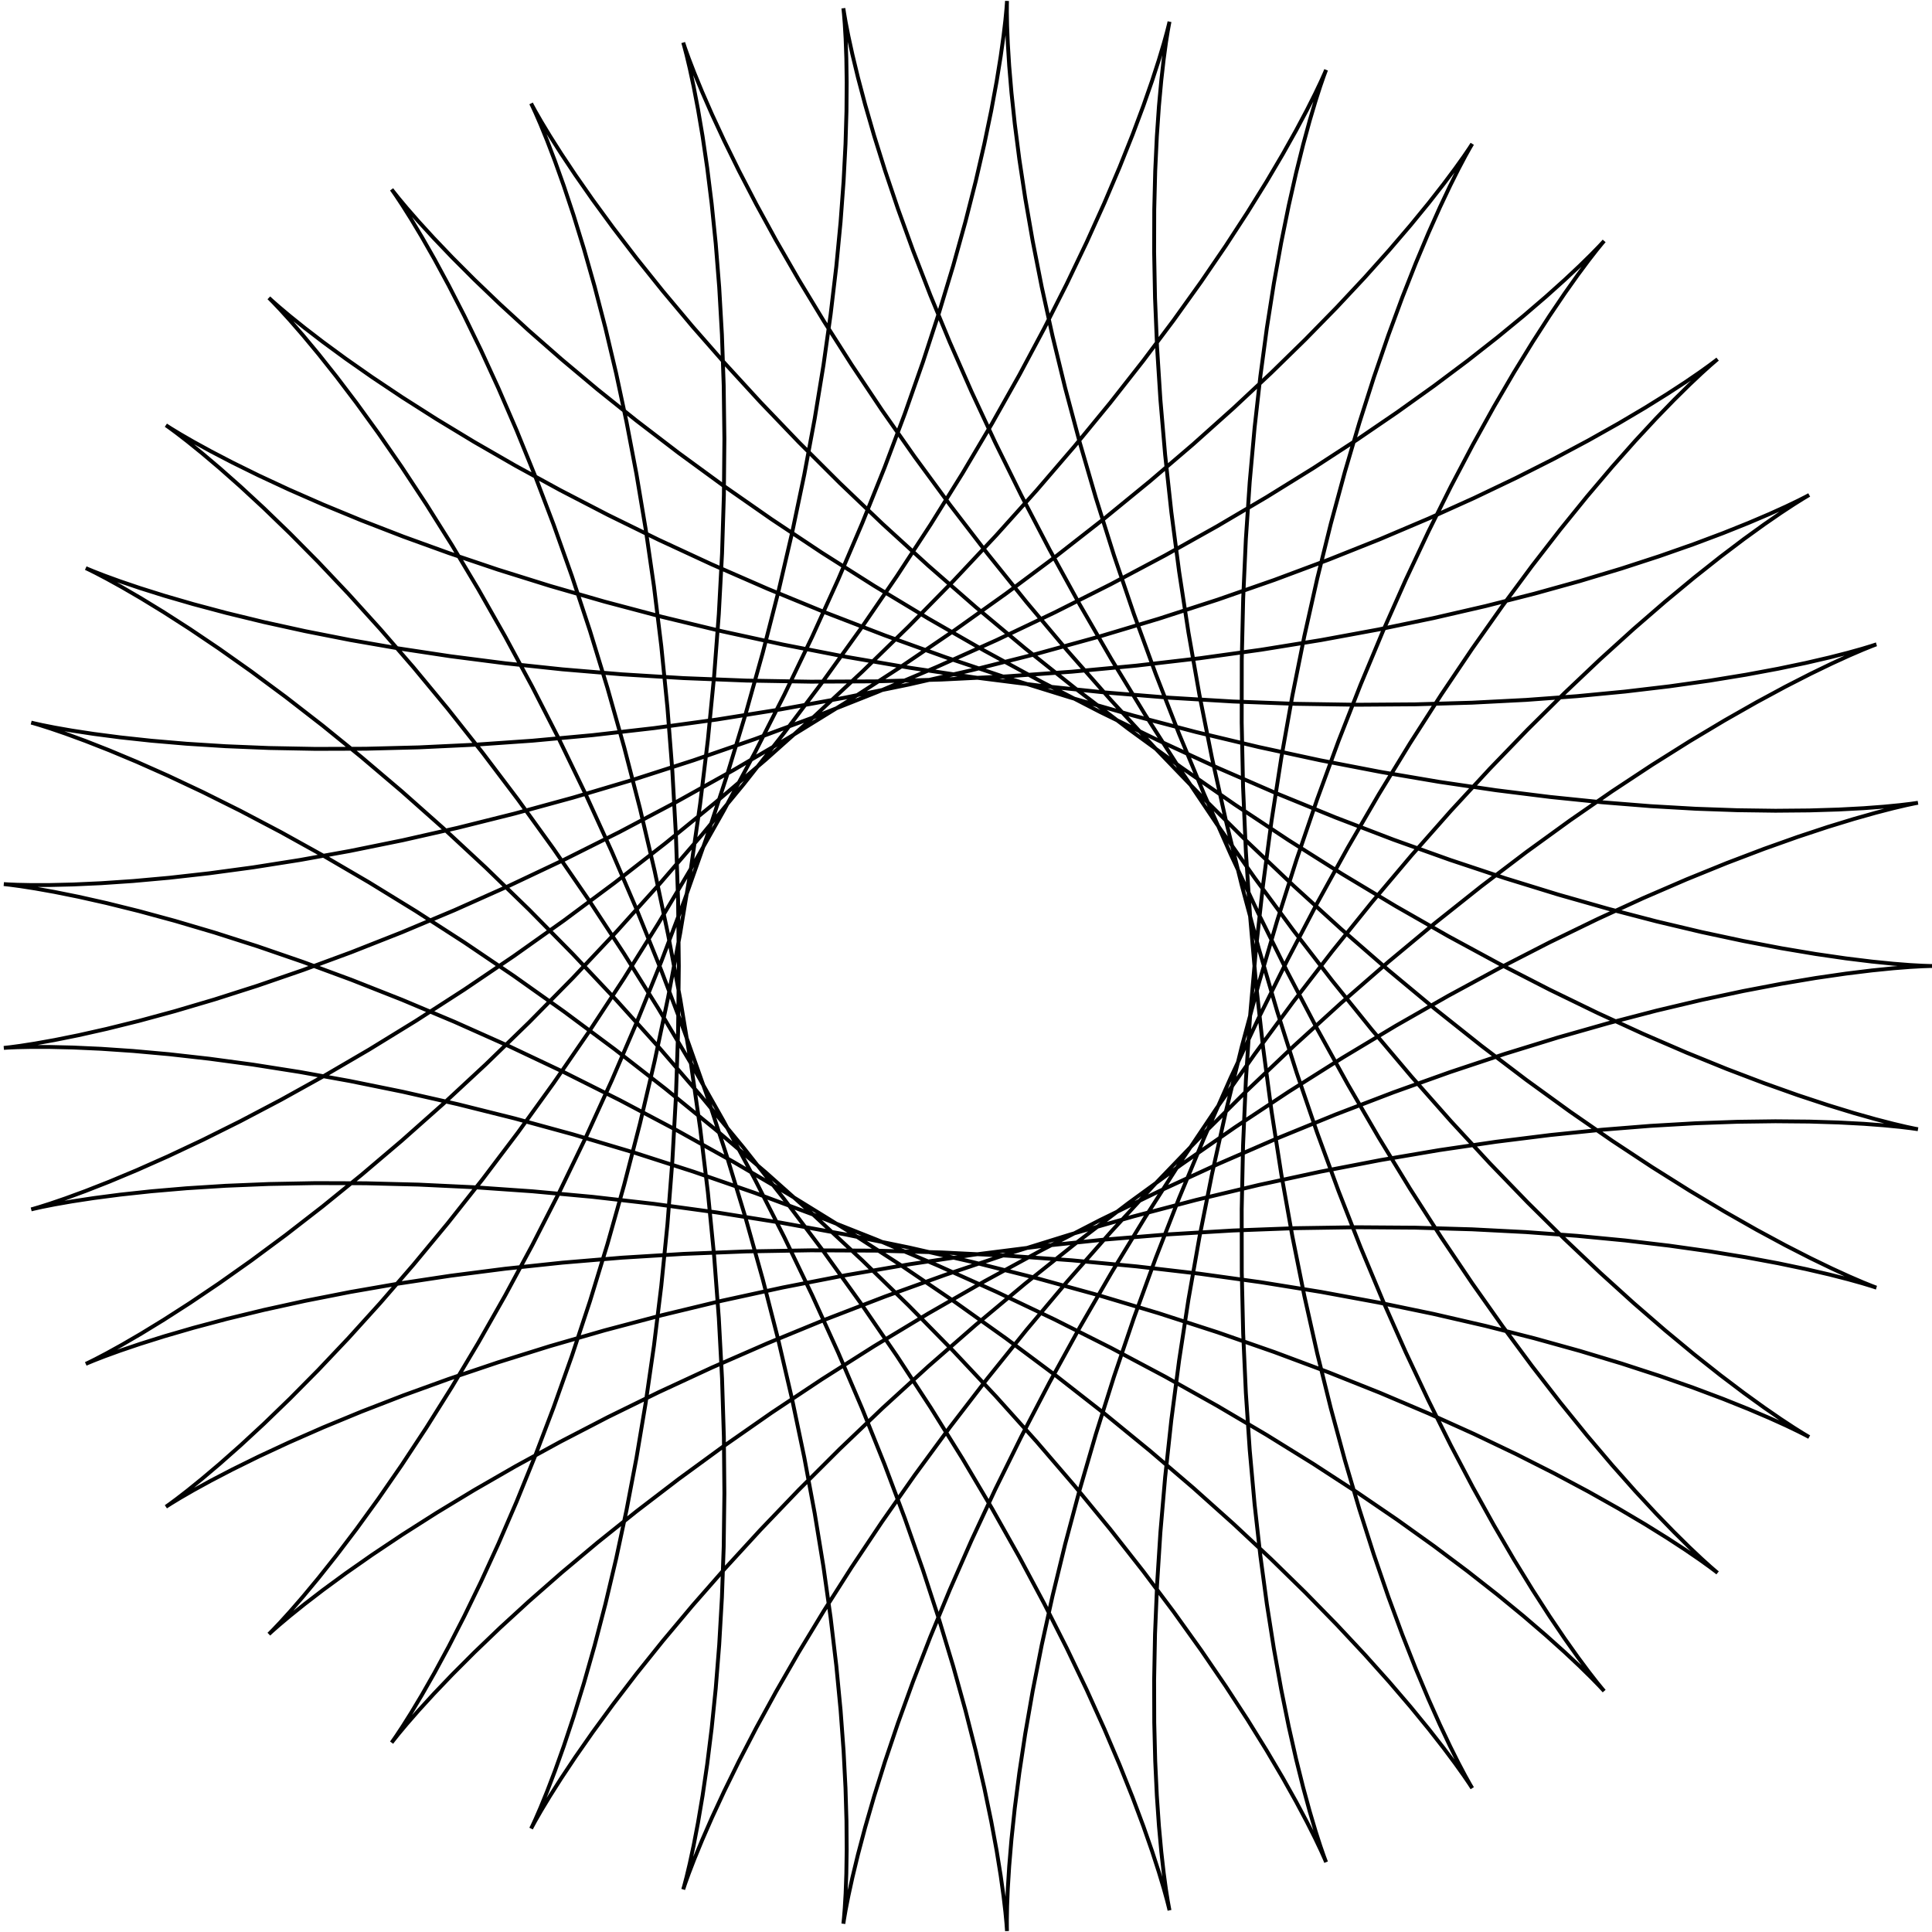
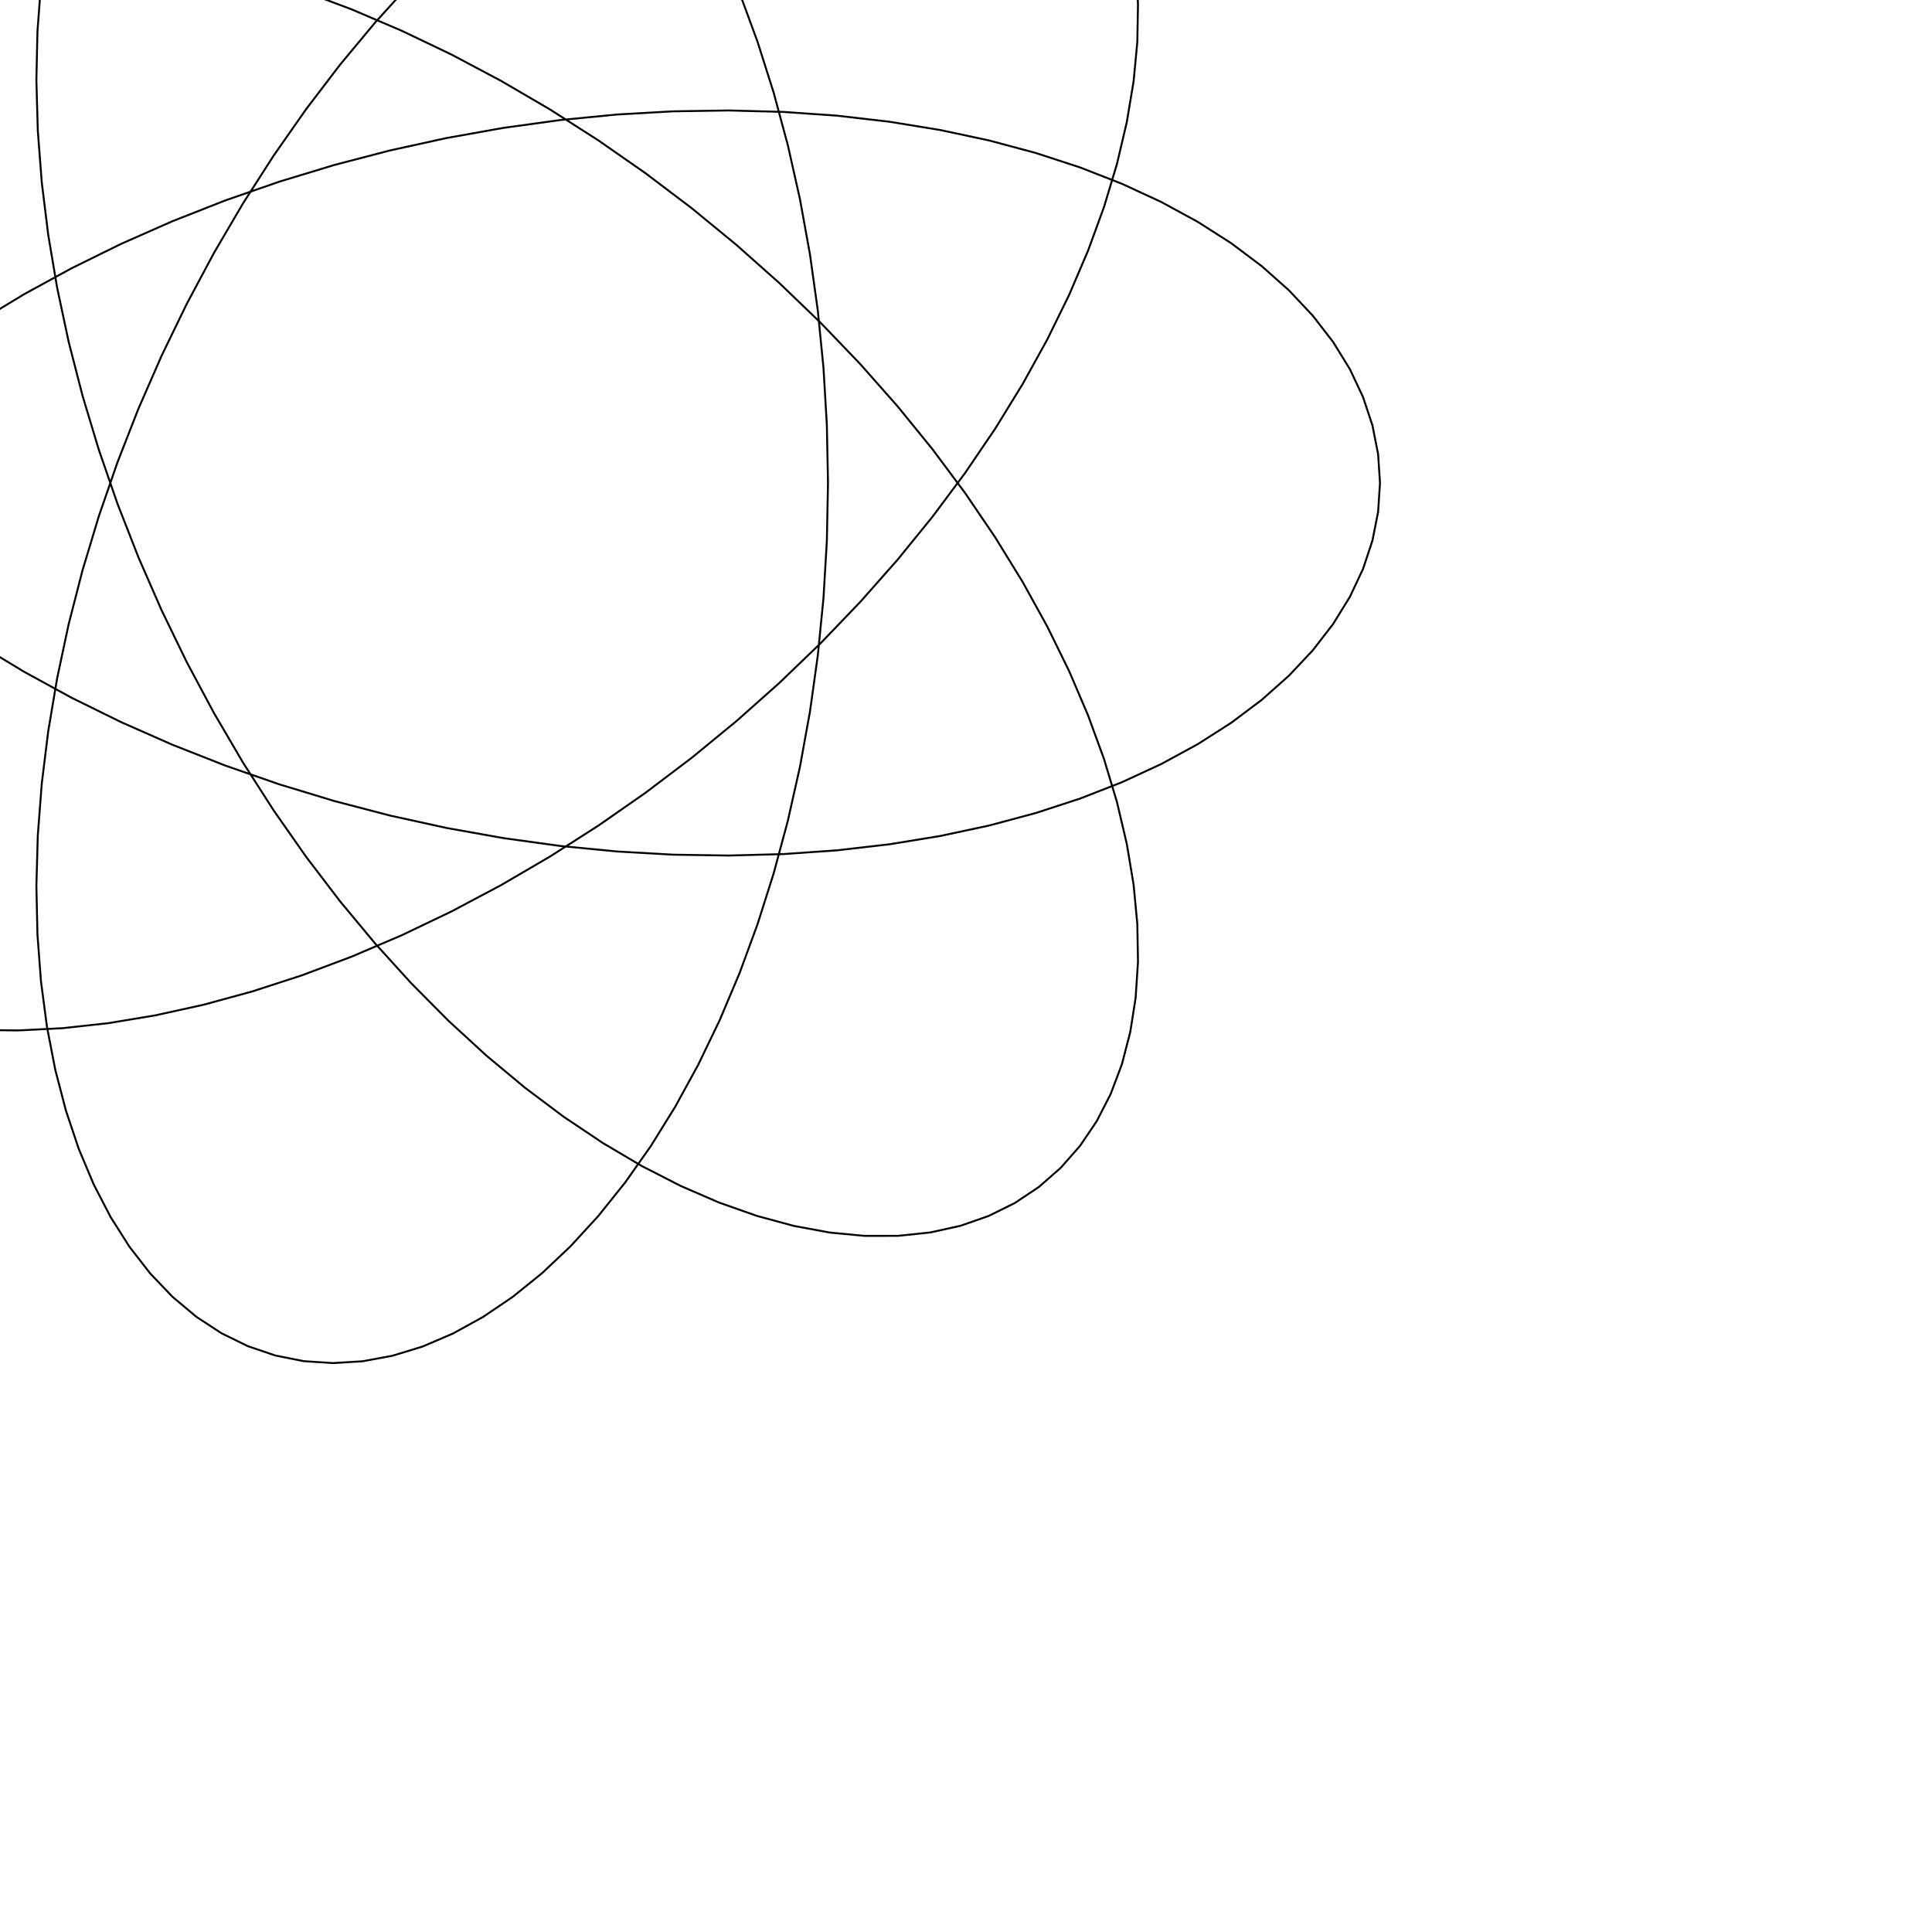
- <svg xmlns="http://www.w3.org/2000/svg" width="500" height="500">
-   <path d="M500,250 L499.368,250.009 L497.475,250.075 L494.336,250.251 L489.972,250.592 L484.413,251.15 L477.699,251.975 L469.876,253.111 L460.999,254.602 L451.129,256.484 L440.334,258.792 L428.688,261.552 L416.271,264.787 L403.167,268.513 L389.464,272.739 L375.254,277.469 L360.63,282.698 L345.689,288.417 L330.528,294.608 L315.244,301.248 L299.933,308.307 L284.691,315.747 L269.611,323.527 L254.782,331.597 L240.292,339.904 L226.223,348.389 L212.653,356.989 L199.654,365.635 L187.293,374.259 L175.628,382.786 L164.715,391.141 L154.597,399.248 L145.314,407.03 L136.897,414.409 L129.368,421.31 L122.744,427.658 L117.031,433.379 L112.228,438.406 L108.329,442.673 L105.318,446.117 L103.171,448.684 L101.861,450.322 L101.352,450.986 L101.601,450.639 L102.563,449.25 L104.186,446.796 L106.414,443.26 L109.188,438.636 L112.446,432.924 L116.122,426.132 L120.151,418.278 L124.466,409.389 L129.001,399.496 L133.688,388.643 L138.462,376.878 L143.261,364.26 L148.023,350.851 L152.691,336.723 L157.211,321.953 L161.534,306.623 L165.614,290.82 L169.413,274.636 L172.896,258.166 L176.036,241.508 L178.809,224.762 L181.201,208.029 L183.202,191.412 L184.81,175.01 L186.028,158.926 L186.866,143.257 L187.34,128.099 L187.473,113.544 L187.293,99.681 L186.833,86.592 L186.132,74.357 L185.232,63.045 L184.18,52.723 L183.027,43.447 L181.827,35.269 L180.634,28.231 L179.507,22.366 L178.502,17.7 L177.68,14.25 L177.098,12.025 L176.814,11.022 L176.882,11.234 L177.356,12.641 L178.285,15.219 L179.718,18.932 L181.694,23.739 L184.252,29.591 L187.425,36.43 L191.237,44.196 L195.71,52.819 L200.857,62.227 L206.685,72.342 L213.195,83.083 L220.379,94.365 L228.222,106.101 L236.704,118.204 L245.796,130.584 L255.461,143.153 L265.659,155.823 L276.338,168.507 L287.445,181.12 L298.918,193.581 L310.691,205.813 L322.692,217.742 L334.845,229.299 L347.072,240.42 L359.289,251.049 L371.412,261.132 L383.354,270.627 L395.029,279.493 L406.348,287.701 L417.224,295.227 L427.572,302.053 L437.309,308.171 L446.353,313.579 L454.628,318.281 L462.06,322.289 L468.581,325.623 L474.13,328.306 L478.651,330.371 L482.092,331.852 L484.413,332.791 L485.579,333.234 L485.562,333.231 L484.344,332.833 L481.915,332.098 L478.274,331.081 L473.428,329.842 L467.393,328.441 L460.194,326.935 L451.863,325.385 L442.443,323.846 L431.981,322.374 L420.537,321.021 L408.173,319.836 L394.961,318.865 L380.979,318.147 L366.308,317.72 L351.037,317.613 L335.257,317.853 L319.065,318.457 L302.558,319.439 L285.838,320.806 L269.005,322.559 L252.163,324.69 L235.411,327.187 L218.852,330.032 L202.584,333.2 L186.703,336.658 L171.3,340.372 L156.466,344.298 L142.282,348.389 L128.827,352.596 L116.173,356.861 L104.385,361.127 L93.521,365.333 L83.633,369.416 L74.764,373.309 L66.948,376.948 L60.213,380.267 L54.576,383.201 L50.049,385.687 L46.631,387.662 L44.318,389.067 L43.094,389.847 L42.937,389.949 L43.816,389.328 L45.693,387.941 L48.526,385.751 L52.262,382.729 L56.846,378.851 L62.216,374.1 L68.306,368.468 L75.046,361.952 L82.364,354.558 L90.183,346.299 L98.425,337.197 L107.014,327.281 L115.87,316.588 L124.914,305.161 L134.069,293.052 L143.261,280.318 L152.416,267.025 L161.465,253.242 L170.342,239.045 L178.986,224.516 L187.34,209.739 L195.353,194.803 L202.978,179.8 L210.178,164.824 L216.918,149.97 L223.172,135.334 L228.92,121.013 L234.15,107.1 L238.854,93.691 L243.033,80.876 L246.696,68.743 L249.854,57.376 L252.528,46.855 L254.743,37.253 L256.531,28.639 L257.927,21.074 L258.972,14.614 L259.712,9.305 L260.193,5.187 L260.467,2.292 L260.588,0.64 L260.61,0.248 L260.588,1.119 L260.58,3.25 L260.64,6.629 L260.823,11.234 L261.182,17.035 L261.767,23.993 L262.626,32.063 L263.801,41.192 L265.334,51.316 L267.258,62.37 L269.603,74.278 L272.394,86.961 L275.649,100.336 L279.381,114.313 L283.594,128.801 L288.288,143.704 L293.457,158.927 L299.085,174.372 L305.151,189.94 L311.629,205.534 L318.485,221.057 L325.678,236.417 L333.163,251.519 L340.889,266.276 L348.8,280.606 L356.834,294.426 L364.927,307.665 L373.011,320.253 L381.014,332.13 L388.864,343.239 L396.486,353.535 L403.803,362.975 L410.741,371.528 L417.224,379.168 L423.179,385.879 L428.535,391.653 L433.222,396.486 L437.175,400.388 L440.334,403.37 L442.642,405.456 L444.049,406.672 L444.508,407.055 L443.984,406.644 L442.442,405.486 L439.861,403.633 L436.222,401.141 L431.518,398.068 L425.748,394.478 L418.919,390.437 L411.048,386.01 L402.159,381.267 L392.284,376.275 L381.464,371.102 L369.747,365.816 L357.189,360.482 L343.853,355.163 L329.807,349.918 L315.128,344.804 L299.898,339.873 L284.201,335.172 L268.129,330.745 L251.776,326.627 L235.239,322.85 L218.617,319.439 L202.012,316.413 L185.524,313.784 L169.255,311.558 L153.304,309.735 L137.771,308.307 L122.751,307.26 L108.337,306.576 L94.616,306.23 L81.673,306.189 L69.586,306.419 L58.428,306.878 L48.263,307.522 L39.15,308.302 L31.141,309.166 L24.278,310.06 L18.596,310.928 L14.122,311.713 L10.873,312.357 L8.859,312.802 L8.078,312.991 L8.523,312.869 L10.176,312.383 L13.013,311.481 L16.998,310.117 L22.09,308.247 L28.241,305.834 L35.394,302.843 L43.488,299.248 L52.452,295.025 L62.216,290.159 L72.699,284.642 L83.82,278.47 L95.495,271.65 L107.635,264.192 L120.151,256.116 L132.953,247.449 L145.952,238.222 L159.055,228.477 L172.178,218.26 L185.232,207.623 L198.134,196.626 L210.805,185.332 L223.169,173.811 L235.154,162.136 L246.696,150.384 L257.733,138.636 L268.213,126.975 L278.088,115.485 L287.317,104.252 L295.867,93.364 L303.712,82.904 L310.834,72.958 L317.22,63.61 L322.866,54.937 L327.777,47.018 L331.961,39.924 L335.436,33.724 L338.225,28.479 L340.357,24.246 L341.869,21.074 L342.799,19.007 L343.193,18.08 L343.101,18.319 L342.574,19.744 L341.669,22.366 L340.443,26.187 L338.954,31.201 L337.264,37.392 L335.432,44.738 L333.518,53.204 L331.581,62.752 L329.677,73.333 L327.86,84.889 L326.182,97.359 L324.689,110.672 L323.425,124.75 L322.429,139.512 L321.734,154.871 L321.367,170.735 L321.351,187.008 L321.702,203.593 L322.43,220.388 L323.539,237.293 L325.024,254.205 L326.877,271.021 L329.081,287.641 L331.616,303.966 L334.452,319.898 L337.556,335.345 L340.889,350.218 L344.406,364.432 L348.059,377.908 L351.796,390.573 L355.558,402.36 L359.289,413.211 L362.925,423.072 L366.404,431.901 L369.661,439.659 L372.632,446.32 L375.254,451.863 L377.461,456.279 L379.195,459.562 L380.396,461.721 L381.007,462.768 L380.978,462.726 L380.262,461.623 L378.814,459.498 L376.598,456.394 L373.585,452.362 L369.747,447.457 L365.068,441.742 L359.538,435.283 L353.152,428.15 L345.915,420.418 L337.838,412.162 L328.941,403.462 L319.251,394.398 L308.802,385.049 L297.638,375.495 L285.806,365.817 L273.363,356.089 L260.371,346.389 L246.9,336.787 L233.021,327.352 L218.817,318.148 L204.368,309.233 L189.763,300.663 L175.092,292.485 L160.447,284.742 L145.922,277.468 L131.613,270.695 L117.614,264.445 L104.02,258.732 L90.924,253.567 L78.416,248.951 L66.583,244.88 L55.511,241.342 L45.277,238.32 L35.956,235.79 L27.616,233.723 L20.319,232.085 L14.121,230.837 L9.068,229.935 L5.202,229.333 L2.552,228.979 L1.144,228.821 L0.991,228.805 L2.099,228.876 L4.465,228.976 L8.078,229.05 L12.916,229.043 L18.951,228.901 L26.144,228.573 L34.45,228.01 L43.816,227.166 L54.18,226.001 L65.476,224.477 L77.629,222.563 L90.561,220.232 L104.186,217.464 L118.417,214.243 L133.16,210.56 L148.321,206.415 L163.803,201.812 L179.507,196.761 L195.334,191.281 L211.186,185.396 L226.966,179.138 L242.577,172.542 L257.927,165.653 L272.926,158.517 L287.489,151.19 L301.534,143.729 L314.987,136.196 L327.776,128.658 L339.84,121.183 L351.121,113.843 L361.569,106.71 L371.143,99.859 L379.809,93.364 L387.539,87.297 L394.315,81.733 L400.128,76.741 L404.973,72.389 L408.858,68.743 L411.794,65.863 L413.802,63.805 L414.909,62.621 L415.149,62.354 L414.564,63.045 L413.198,64.725 L411.103,67.419 L408.335,71.145 L404.955,75.912 L401.025,81.722 L396.61,88.568 L391.78,96.436 L386.604,105.302 L381.15,115.137 L375.489,125.9 L369.69,137.544 L363.819,150.017 L357.942,163.256 L352.121,177.192 L346.415,191.753 L340.878,206.857 L335.56,222.42 L330.508,238.353 L325.76,254.562 L321.351,270.949 L317.309,287.419 L313.656,303.87 L310.407,320.201 L307.571,336.312 L305.151,352.102 L303.142,367.474 L301.534,382.332 L300.31,396.582 L299.447,410.137 L298.918,422.913 L298.689,434.831 L298.72,445.818 L298.97,455.807 L299.391,464.741 L299.933,472.566 L300.544,479.24 L301.169,484.727 L301.751,488.999 L302.233,492.038 L302.558,493.834 L302.669,494.387 L302.511,493.704 L302.03,491.803 L301.174,488.708 L299.897,484.451 L298.154,479.076 L295.906,472.63 L293.117,465.168 L289.758,456.755 L285.806,447.457 L281.242,437.348 L276.056,426.508 L270.244,415.019 L263.807,402.965 L256.757,390.437 L249.108,377.523 L240.885,364.316 L232.118,350.907 L222.845,337.387 L213.11,323.845 L202.964,310.372 L192.461,297.049 L181.665,283.961 L170.641,271.184 L159.461,258.792 L148.2,246.853 L136.937,235.428 L125.752,224.575 L114.729,214.342 L103.951,204.773 L93.504,195.903 L83.472,187.761 L73.938,180.366 L64.985,173.734 L56.69,167.87 L49.131,162.773 L42.38,158.434 L36.503,154.838 L31.563,151.963 L27.616,149.782 L24.712,148.259 L22.895,147.356 L22.2,147.027 L22.654,147.226 L24.278,147.898 L27.083,148.988 L31.073,150.44 L36.241,152.192 L42.574,154.184 L50.049,156.355 L58.634,158.644 L68.29,160.991 L78.97,163.338 L90.618,165.629 L103.172,167.811 L116.561,169.833 L130.711,171.651 L145.539,173.224 L160.96,174.515 L176.882,175.493 L193.209,176.134 L209.844,176.418 L226.687,176.333 L243.635,175.872 L260.588,175.035 L277.441,173.829 L294.094,172.265 L310.447,170.363 L326.403,168.149 L341.868,165.653 L356.753,162.911 L370.971,159.964 L384.442,156.861 L397.094,153.649 L408.858,150.384 L419.673,147.123 L429.487,143.925 L438.254,140.852 L445.935,137.968 L452.504,135.334 L457.938,133.015 L462.225,131.072 L465.362,129.567 L467.354,128.557 L468.213,128.099 L467.961,128.244 L466.628,129.04 L464.248,130.531 L460.867,132.753 L456.534,135.74 L451.307,139.517 L445.245,144.103 L438.417,149.511 L430.894,155.745 L422.75,162.803 L414.063,170.675 L404.912,179.344 L395.377,188.784 L385.543,198.963 L375.489,209.841 L365.296,221.371 L355.045,233.498 L344.811,246.163 L334.668,259.299 L324.689,272.834 L314.938,286.69 L305.478,300.787 L296.366,315.037 L287.652,329.353 L279.381,343.645 L271.592,357.818 L264.317,371.78 L257.581,385.436 L251.403,398.693 L245.796,411.457 L240.762,423.641 L236.299,435.157 L232.4,445.922 L229.048,455.855 L226.223,464.884 L223.896,472.939 L222.036,479.96 L220.604,485.889 L219.558,490.68 L218.852,494.292 L218.437,496.693 L218.261,497.858 L218.27,497.773 L218.407,496.431 L218.617,493.834 L218.843,489.994 L219.029,484.93 L219.122,478.672 L219.068,471.255 L218.816,462.726 L218.321,453.136 L217.54,442.548 L216.433,431.027 L214.966,418.647 L213.11,405.486 L210.843,391.631 L208.146,377.169 L205.009,362.192 L201.427,346.798 L197.401,331.082 L192.94,315.143 L188.059,299.081 L182.779,282.997 L177.128,266.987 L171.14,251.151 L164.855,235.58 L158.319,220.365 L151.583,205.595 L144.702,191.351 L137.735,177.71 L130.748,164.746 L123.806,152.521 L116.978,141.093 L110.336,130.516 L103.951,120.832 L97.897,112.077 L92.246,104.279 L87.07,97.459 L82.437,91.627 L78.416,86.789 L75.07,82.94 L72.462,80.068 L70.645,78.154 L69.671,77.171 L69.587,77.086 L70.43,77.86 L72.235,79.446 L75.026,81.793 L78.822,84.845 L83.634,88.542 L89.464,92.82 L96.308,97.613 L104.151,102.853 L112.973,108.466 L122.744,114.384 L133.426,120.535 L144.974,126.849 L157.336,133.256 L170.451,139.69 L184.252,146.085 L198.668,152.381 L213.619,158.52 L229.021,164.45 L244.786,170.122 L260.824,175.493 L277.035,180.527 L293.325,185.193 L309.595,189.465 L325.743,193.325 L341.669,196.761 L357.275,199.768 L372.46,202.347 L387.131,204.506 L401.195,206.258 L414.564,207.623 L427.152,208.629 L438.88,209.304 L449.677,209.686 L459.474,209.817 L468.213,209.74 L475.841,209.504 L482.313,209.16 L487.593,208.762 L491.653,208.367 L494.474,208.03 L496.046,207.807 L496.367,207.757 L495.444,207.933 L493.293,208.39 L489.939,209.18 L485.414,210.351 L479.759,211.948 L473.022,214.012 L465.26,216.58 L456.534,219.682 L446.913,223.344 L436.471,227.585 L425.286,232.419 L413.442,237.852 L401.024,243.884 L388.123,250.508 L374.83,257.709 L361.236,265.468 L347.434,273.755 L333.518,282.536 L319.578,291.77 L305.705,301.408 L291.985,311.398 L278.501,321.68 L265.333,332.189 L252.557,342.858 L240.244,353.612 L228.456,364.376 L217.252,375.071 L206.685,385.616 L196.799,395.927 L187.632,405.922 L179.215,415.517 L171.571,424.631 L164.714,433.183 L158.654,441.094 L153.391,448.289 L148.918,454.696 L145.222,460.248 L142.282,464.884 L140.07,468.546 L138.554,471.185 L137.696,472.758 L137.45,473.228 L137.771,472.566 L138.604,470.753 L139.895,467.776 L141.585,463.631 L143.615,458.322 L145.921,451.863 L148.443,444.276 L151.12,435.591 L153.887,425.845 L156.687,415.087 L159.461,403.37 L162.154,390.756 L164.714,377.314 L167.093,363.116 L169.248,348.247 L171.14,332.791 L172.735,316.838 L174.004,300.485 L174.927,283.827 L175.488,266.964 L175.676,250 L175.488,233.035 L174.928,216.173 L174.005,199.516 L172.735,183.162 L171.14,167.209 L169.248,151.753 L167.094,136.883 L164.714,122.687 L162.154,109.245 L159.462,96.63 L156.687,84.913 L153.887,74.154 L151.12,64.409 L148.444,55.723 L145.922,48.137 L143.615,41.678 L141.586,36.369 L139.896,32.224 L138.605,29.247 L137.772,27.433 L137.451,26.772 L137.697,27.242 L138.555,28.815 L140.07,31.454 L142.282,35.116 L145.223,39.751 L148.919,45.304 L153.392,51.711 L158.655,58.906 L164.715,66.817 L171.571,75.369 L179.215,84.482 L187.632,94.078 L196.799,104.073 L206.685,114.385 L217.253,124.929 L228.456,135.624 L240.243,146.387 L252.558,157.142 L265.333,167.81 L278.501,178.321 L291.985,188.602 L305.706,198.592 L319.578,208.23 L333.518,217.464 L347.434,226.245 L361.236,234.532 L374.83,242.291 L388.124,249.493 L401.024,256.116 L413.441,262.149 L425.286,267.582 L436.471,272.416 L446.913,276.657 L456.534,280.319 L465.26,283.421 L473.022,285.988 L479.758,288.053 L485.414,289.649 L489.939,290.82 L493.293,291.61 L495.444,292.068 L496.367,292.244 L496.046,292.194 L494.474,291.971 L491.653,291.633 L487.593,291.238 L482.313,290.841 L475.841,290.497 L468.213,290.261 L459.474,290.184 L449.676,290.314 L438.881,290.696 L427.152,291.372 L414.564,292.377 L401.196,293.743 L387.131,295.495 L372.459,297.653 L357.274,300.232 L341.669,303.239 L325.743,306.675 L309.595,310.535 L293.325,314.808 L277.034,319.473 L260.823,324.507 L244.787,329.878 L229.021,335.55 L213.619,341.48 L198.668,347.619 L184.253,353.915 L170.451,360.31 L157.336,366.743 L144.974,373.15 L133.426,379.464 L122.744,385.615 L112.973,391.533 L104.151,397.147 L96.307,402.386 L89.464,407.179 L83.633,411.457 L78.821,415.154 L75.025,418.207 L72.234,420.554 L70.43,422.139 L69.586,422.913 L69.671,422.828 L70.644,421.845 L72.461,419.932 L75.07,417.06 L78.415,413.211 L82.436,408.372 L87.069,402.541 L92.246,395.72 L97.897,387.923 L103.951,379.168 L110.335,369.484 L116.977,358.906 L123.805,347.479 L130.748,335.255 L137.735,322.289 L144.701,308.649 L151.583,294.405 L158.319,279.635 L164.855,264.421 L171.14,248.85 L177.128,233.012 L182.779,217.003 L188.059,200.919 L192.94,184.857 L197.402,168.919 L201.427,153.203 L205.01,137.808 L208.147,122.831 L210.843,108.369 L213.111,94.514 L214.967,81.354 L216.433,68.974 L217.54,57.452 L218.322,46.864 L218.817,37.274 L219.068,28.745 L219.123,21.328 L219.03,15.07 L218.843,10.006 L218.617,6.166 L218.408,3.569 L218.27,2.227 L218.262,2.142 L218.438,3.307 L218.853,5.708 L219.558,9.32 L220.604,14.111 L222.036,20.04 L223.897,27.06 L226.223,35.116 L229.049,44.145 L232.4,54.078 L236.3,64.843 L240.762,76.359 L245.796,88.542 L251.404,101.308 L257.581,114.564 L264.317,128.22 L271.592,142.182 L279.381,156.355 L287.651,170.646 L296.366,184.963 L305.478,199.214 L314.938,213.31 L324.689,227.166 L334.669,240.701 L344.81,253.836 L355.045,266.502 L365.296,278.63 L375.489,290.159 L385.543,301.038 L395.378,311.217 L404.911,320.656 L414.062,329.325 L422.75,337.198 L430.894,344.256 L438.417,350.49 L445.244,355.897 L451.306,360.483 L456.534,364.26 L460.867,367.247 L464.248,369.47 L466.627,370.96 L467.961,371.757 L468.213,371.902 L467.353,371.444 L465.362,370.434 L462.225,368.928 L457.937,366.986 L452.504,364.667 L445.935,362.033 L438.253,359.148 L429.487,356.075 L419.673,352.878 L408.857,349.616 L397.094,346.352 L384.443,343.14 L370.971,340.036 L356.752,337.09 L341.868,334.348 L326.403,331.851 L310.448,329.637 L294.094,327.735 L277.441,326.172 L260.587,324.965 L243.635,324.128 L226.686,323.667 L209.845,323.582 L193.209,323.866 L176.882,324.507 L160.96,325.485 L145.539,326.776 L130.711,328.348 L116.561,330.166 L103.172,332.189 L90.618,334.37 L78.97,336.662 L68.29,339.009 L58.634,341.355 L50.049,343.644 L42.574,345.815 L36.241,347.807 L31.073,349.56 L27.083,351.011 L24.278,352.102 L22.654,352.774 L22.199,352.972 L22.895,352.643 L24.712,351.74 L27.616,350.218 L31.562,348.036 L36.502,345.161 L42.379,341.565 L49.131,337.227 L56.69,332.129 L64.985,326.265 L73.938,319.633 L83.471,312.239 L93.504,304.097 L103.951,295.226 L114.729,285.657 L125.752,275.425 L136.936,264.572 L148.2,253.147 L159.461,241.208 L170.641,228.816 L181.665,216.039 L192.461,202.951 L202.964,189.629 L213.111,176.155 L222.846,162.613 L232.118,149.093 L240.885,135.684 L249.108,122.477 L256.757,109.564 L263.808,97.035 L270.244,84.982 L276.057,73.492 L281.243,62.651 L285.806,52.543 L289.759,43.246 L293.118,34.832 L295.907,27.371 L298.155,20.924 L299.898,15.549 L301.175,11.293 L302.03,8.197 L302.512,6.296 L302.67,5.613 L302.559,6.166 L302.234,7.962 L301.752,11.001 L301.17,15.273 L300.545,20.76 L299.934,27.434 L299.392,35.259 L298.97,44.192 L298.72,54.182 L298.689,65.169 L298.919,77.087 L299.448,89.863 L300.311,103.418 L301.534,117.668 L303.142,132.526 L305.151,147.898 L307.572,163.688 L310.407,179.799 L313.656,196.13 L317.309,212.58 L321.351,229.05 L325.76,245.439 L330.508,261.647 L335.56,277.58 L340.877,293.143 L346.414,308.247 L352.121,322.808 L357.942,336.745 L363.819,349.983 L369.689,362.456 L375.488,374.101 L381.149,384.863 L386.603,394.698 L391.78,403.565 L396.61,411.433 L401.024,418.279 L404.954,424.088 L408.335,428.855 L411.103,432.581 L413.197,435.275 L414.563,436.955 L415.149,437.646 L414.908,437.38 L413.801,436.195 L411.793,434.137 L408.857,431.257 L404.973,427.611 L400.127,423.26 L394.315,418.268 L387.539,412.703 L379.808,406.637 L371.143,400.141 L361.569,393.29 L351.12,386.157 L339.84,378.818 L327.776,371.342 L314.987,363.804 L301.534,356.271 L287.489,348.81 L272.926,341.483 L257.928,334.348 L242.577,327.458 L226.966,320.862 L211.186,314.604 L195.334,308.719 L179.506,303.239 L163.803,298.188 L148.321,293.585 L133.16,289.439 L118.417,285.757 L104.186,282.536 L90.562,279.767 L77.63,277.436 L65.476,275.522 L54.18,273.999 L43.816,272.833 L34.45,271.99 L26.144,271.426 L18.951,271.098 L12.916,270.956 L8.078,270.949 L4.465,271.023 L2.099,271.123 L0.991,271.194 L1.144,271.178 L2.552,271.021 L5.202,270.667 L9.068,270.064 L14.121,269.162 L20.319,267.914 L27.615,266.276 L35.956,264.21 L45.277,261.68 L55.511,258.658 L66.584,255.12 L78.415,251.048 L90.923,246.432 L104.02,241.267 L117.614,235.555 L131.613,229.304 L145.921,222.532 L160.446,215.259 L175.091,207.515 L189.763,199.337 L204.368,190.767 L218.817,181.852 L233.021,172.649 L246.899,163.214 L260.371,153.612 L273.363,143.911 L285.806,134.184 L297.638,124.505 L308.802,114.952 L319.251,105.603 L328.941,96.538 L337.838,87.838 L345.915,79.583 L353.153,71.85 L359.538,64.718 L365.069,58.259 L369.748,52.544 L373.585,47.638 L376.599,43.606 L378.814,40.502 L380.262,38.377 L380.979,37.275 L381.008,37.232 L380.396,38.279 L379.196,40.438 L377.462,43.722 L375.254,48.137 L372.633,53.68 L369.662,60.341 L366.404,68.1 L362.925,76.928 L359.289,86.789 L355.559,97.64 L351.796,109.427 L348.06,122.092 L344.406,135.569 L340.889,149.783 L337.557,164.654 L334.452,180.102 L331.616,196.034 L329.082,212.359 L326.877,228.98 L325.024,245.796 L323.539,262.706 L322.43,279.611 L321.702,296.407 L321.351,312.991 L321.367,329.266 L321.733,345.129 L322.429,360.487 L323.425,375.25 L324.689,389.328 L326.181,402.641 L327.86,415.111 L329.677,426.668 L331.58,437.248 L333.518,446.796 L335.431,455.263 L337.263,462.608 L338.954,468.799 L340.442,473.813 L341.668,477.634 L342.573,480.256 L343.1,481.682 L343.192,481.921 L342.798,480.993 L341.868,478.926 L340.356,475.754 L338.224,471.521 L335.435,466.277 L331.96,460.077 L327.776,452.983 L322.866,445.064 L317.219,436.391 L310.833,427.042 L303.712,417.096 L295.867,406.637 L287.316,395.747 L278.087,384.515 L268.212,373.025 L257.732,361.364 L246.696,349.617 L235.155,337.865 L223.169,326.19 L210.805,314.668 L198.134,303.374 L185.232,292.377 L172.178,281.74 L159.056,271.523 L145.951,261.777 L132.953,252.551 L120.15,243.883 L107.636,235.808 L95.496,228.35 L83.822,221.53 L72.699,215.358 L62.216,209.841 L52.453,204.975 L43.488,200.752 L35.395,197.156 L28.241,194.165 L22.09,191.752 L16.998,189.883 L13.013,188.519 L10.177,187.617 L8.523,187.13 L8.078,187.007 L8.859,187.197 L10.873,187.642 L14.122,188.286 L18.596,189.071 L24.278,189.939 L31.141,190.833 L39.151,191.698 L48.263,192.478 L58.429,193.122 L69.586,193.581 L81.673,193.81 L94.615,193.77 L108.337,193.423 L122.751,192.739 L137.771,191.693 L153.304,190.265 L169.255,188.441 L185.524,186.215 L202.012,183.587 L218.618,180.561 L235.237,177.15 L251.775,173.373 L268.128,169.256 L284.2,164.828 L299.898,160.127 L315.129,155.196 L329.807,150.082 L343.853,144.837 L357.19,139.518 L369.748,134.184 L381.465,128.898 L392.285,123.725 L402.158,118.734 L411.048,113.991 L418.919,109.564 L425.748,105.523 L431.518,101.932 L436.222,98.86 L439.861,96.367 L442.443,94.514 L443.984,93.357 L444.509,92.946 L444.049,93.329 L442.642,94.545 L440.335,96.63 L437.176,99.613 L433.223,103.514 L428.536,108.348 L423.18,114.121 L417.225,120.832 L410.741,128.473 L403.803,137.026 L396.486,146.466 L388.864,156.761 L381.015,167.871 L373.012,179.746 L364.928,192.335 L356.834,205.573 L348.8,219.394 L340.89,233.723 L333.163,248.481 L325.678,263.583 L318.485,278.942 L311.629,294.466 L305.151,310.061 L299.084,325.629 L293.456,341.074 L288.289,356.295 L283.594,371.198 L279.38,385.686 L275.649,399.663 L272.394,413.038 L269.602,425.722 L267.257,437.63 L265.333,448.684 L263.8,458.808 L262.625,467.937 L261.767,476.007 L261.182,482.965 L260.822,488.766 L260.639,493.371 L260.579,496.75 L260.587,498.881 L260.608,499.752 L260.587,499.36 L260.466,497.708 L260.192,494.813 L259.71,490.695 L258.972,485.385 L257.927,478.925 L256.53,471.362 L254.743,462.748 L252.527,453.146 L249.853,442.624 L246.695,431.257 L243.033,419.124 L238.853,406.309 L234.149,392.9 L228.92,378.988 L223.171,364.666 L216.917,350.029 L210.177,335.175 L202.979,320.2 L195.353,305.197 L187.34,290.261 L178.986,275.484 L170.343,260.955 L161.466,246.758 L152.417,232.975 L143.261,219.681 L134.07,206.948 L124.914,194.838 L115.869,183.411 L107.015,172.719 L98.426,162.803 L90.183,153.701 L82.364,145.442 L75.047,138.048 L68.306,131.532 L62.216,125.899 L56.846,121.148 L52.262,117.27 L48.526,114.248 L45.694,112.058 L43.816,110.671 L42.937,110.05 L43.095,110.153 L44.319,110.933 L46.632,112.338 L50.049,114.312 L54.577,116.798 L60.213,119.732 L66.949,123.051 L74.764,126.69 L83.634,130.584 L93.522,134.666 L104.386,138.873 L116.172,143.138 L128.826,147.404 L142.281,151.61 L156.465,155.702 L171.3,159.628 L186.703,163.341 L202.584,166.8 L218.852,169.967 L235.411,172.813 L252.163,175.31 L269.006,177.442 L285.837,179.194 L302.558,180.561 L319.064,181.543 L335.257,182.148 L351.036,182.387 L366.308,182.28 L380.979,181.853 L394.961,181.136 L408.173,180.164 L420.537,178.98 L431.982,177.627 L442.443,176.155 L451.863,174.616 L460.194,173.065 L467.393,171.56 L473.428,170.158 L478.275,168.92 L481.915,167.903 L484.344,167.167 L485.562,166.77 L485.579,166.767 L484.414,167.21 L482.093,168.15 L478.651,169.631 L474.131,171.694 L468.582,174.377 L462.06,177.711 L454.628,181.72 L446.353,186.422 L437.309,191.829 L427.573,197.947 L417.225,204.774 L406.348,212.299 L395.029,220.507 L383.354,229.374 L371.412,238.867 L359.289,248.951 L347.072,259.579 L334.845,270.701 L322.692,282.258 L310.691,294.187 L298.918,306.419 L287.445,318.88 L276.338,331.493 L265.658,344.177 L255.461,356.847 L245.795,369.416 L236.704,381.796 L228.222,393.898 L220.378,405.635 L213.195,416.917 L206.685,427.657 L200.857,437.772 L195.709,447.18 L191.236,455.804 L187.424,463.57 L184.251,470.409 L181.693,476.261 L179.716,481.068 L178.285,484.781 L177.355,487.359 L176.881,488.766 L176.813,488.978 L177.098,487.975 L177.68,485.749 L178.502,482.3 L179.506,477.634 L180.633,471.769 L181.826,464.73 L183.026,456.552 L184.179,447.278 L185.232,436.955 L186.131,425.644 L186.833,413.408 L187.293,400.319 L187.473,386.456 L187.34,371.901 L186.865,356.743 L186.027,341.074 L184.81,324.989 L183.202,308.588 L181.201,291.97 L178.809,275.24 L176.036,258.492 L172.896,241.834 L169.413,225.364 L165.614,209.18 L161.534,193.377 L157.211,178.046 L152.691,163.276 L148.023,149.148 L143.261,135.74 L138.463,123.121 L133.689,111.358 L129.002,100.505 L124.467,90.612 L120.151,81.721 L116.122,73.868 L112.446,67.076 L109.189,61.364 L106.415,56.739 L104.187,53.204 L102.564,50.749 L101.602,49.36 L101.352,49.013 L101.862,49.678 L103.172,51.315 L105.318,53.883 L108.329,57.327 L112.229,61.593 L117.031,66.62 L122.744,72.342 L129.369,78.69 L136.898,85.59 L145.315,92.97 L154.598,100.752 L164.716,108.859 L175.628,117.213 L187.292,125.74 L199.654,134.363 L212.653,143.011 L226.223,151.611 L240.292,160.096 L254.782,168.403 L269.611,176.473 L284.692,184.253 L299.934,191.694 L315.245,198.752 L330.527,205.392 L345.688,211.583 L360.629,217.302 L375.252,222.532 L389.464,227.261 L403.167,231.487 L416.272,235.213 L428.689,238.448 L440.334,241.209 L451.129,243.516 L460.999,245.399 L469.877,246.89 L477.698,248.026 L484.413,248.851 L489.971,249.409 L494.336,249.75 L497.475,249.926 L499.368,249.991 L500,250" fill="none" stroke="black" />
+ <svg xmlns="http://www.w3.org/2000/svg" width="1000" height="1000">
+   <path d="M714.286,250 L713.307,235.055 L710.375,220.198 L705.503,205.519 L698.712,191.104 L690.033,177.039 L679.505,163.409 L667.173,150.294 L653.093,137.774 L637.328,125.925 L619.946,114.818 L601.026,104.523 L580.652,95.101 L558.912,86.614 L535.904,79.114 L511.73,72.65 L486.495,67.265 L460.312,62.997 L433.296,59.877 L405.566,57.929 L377.244,57.173 L348.454,57.619 L319.323,59.274 L289.978,62.136 L260.547,66.197 L231.159,71.444 L201.941,77.855 L173.021,85.402 L144.523,94.051 L116.572,103.763 L89.286,114.492 L62.783,126.185 L37.176,138.785 L12.575,152.23 L-10.918,166.452 L-33.203,181.379 L-54.186,196.934 L-73.782,213.037 L-91.91,229.605 L-108.495,246.55 L-123.473,263.783 L-136.783,281.212 L-148.374,298.745 L-158.203,316.287 L-166.236,333.742 L-172.444,351.015 L-176.809,368.012 L-179.321,384.637 L-179.978,400.798 L-178.787,416.403 L-175.762,431.364 L-170.926,445.592 L-164.311,459.007 L-155.956,471.527 L-145.906,483.076 L-134.218,493.584 L-120.952,502.985 L-106.176,511.216 L-89.966,518.222 L-72.402,523.953 L-53.572,528.365 L-33.566,531.422 L-12.484,533.091 L9.575,533.349 L32.504,532.179 L56.195,529.571 L80.536,525.522 L105.414,520.037 L130.711,513.128 L156.312,504.812 L182.098,495.117 L207.951,484.075 L233.753,471.727 L259.388,458.12 L284.741,443.308 L309.699,427.35 L334.15,410.313 L357.988,392.268 L381.108,373.294 L403.411,353.473 L424.8,332.892 L445.185,311.644 L464.482,289.825 L482.609,267.533 L499.494,244.872 L515.07,221.946 L529.275,198.862 L542.057,175.731 L553.368,152.66 L563.169,129.76 L571.429,107.143 L578.122,84.917 L583.233,63.191 L586.752,42.073 L588.679,21.667 L589.018,2.076 L587.785,-16.602 L585,-34.27 L580.692,-50.838 L574.897,-66.218 L567.657,-80.328 L559.022,-93.093 L549.047,-104.442 L537.794,-114.31 L525.331,-122.64 L511.73,-129.381 L497.069,-134.488 L481.43,-137.926 L464.901,-139.666 L447.571,-139.686 L429.533,-137.974 L410.885,-134.524 L391.724,-129.338 L372.151,-122.428 L352.267,-113.813 L332.174,-103.52 L311.975,-91.583 L291.772,-78.045 L271.665,-62.956 L251.756,-46.375 L232.143,-28.365 L212.921,-9 L194.184,11.643 L176.021,33.48 L158.519,56.419 L141.761,80.364 L125.824,105.214 L110.782,130.864 L96.702,157.204 L83.647,184.119 L71.674,211.493 L60.833,239.208 L51.169,267.14 L42.72,295.169 L35.518,323.168 L29.587,351.015 L24.944,378.585 L21.602,405.755 L19.565,432.403 L18.829,458.408 L19.384,483.653 L21.216,508.023 L24.301,531.408 L28.608,553.7 L34.104,574.796 L40.745,594.6 L48.485,613.018 L57.27,629.966 L67.041,645.364 L77.736,659.138 L89.286,671.222 L101.618,681.559 L114.658,690.098 L128.325,696.795 L142.537,701.616 L157.21,704.535 L172.256,705.533 L187.587,704.601 L203.112,701.739 L218.743,696.954 L234.387,690.263 L249.955,681.691 L265.357,671.271 L280.506,659.044 L295.315,645.062 L309.699,629.38 L323.577,612.066 L336.87,593.192 L349.504,572.837 L361.406,551.089 L372.511,528.039 L382.754,503.787 L392.08,478.436 L400.436,452.097 L407.774,424.882 L414.055,396.909 L419.242,368.299 L423.306,339.177 L426.226,309.667 L427.984,279.898 L428.571,250 L427.984,220.102 L426.226,190.333 L423.306,160.824 L419.242,131.7 L414.055,103.091 L407.774,75.118 L400.436,47.903 L392.08,21.563 L382.755,-3.787 L372.511,-28.039 L361.406,-51.089 L349.504,-72.837 L336.871,-93.192 L323.577,-112.066 L309.699,-129.38 L295.315,-145.061 L280.506,-159.044 L265.358,-171.271 L249.955,-181.691 L234.387,-190.263 L218.743,-196.954 L203.113,-201.739 L187.587,-204.601 L172.257,-205.533 L157.211,-204.535 L142.538,-201.616 L128.325,-196.795 L114.658,-190.098 L101.619,-181.56 L89.286,-171.222 L77.736,-159.138 L67.042,-145.364 L57.27,-129.966 L48.486,-113.019 L40.746,-94.6 L34.104,-74.796 L28.609,-53.7 L24.301,-31.408 L21.216,-8.024 L19.385,16.347 L18.829,41.592 L19.565,67.597 L21.603,94.245 L24.945,121.414 L29.587,148.984 L35.518,176.832 L42.72,204.831 L51.169,232.859 L60.833,260.792 L71.674,288.506 L83.647,315.88 L96.702,342.796 L110.782,369.136 L125.824,394.785 L141.761,419.636 L158.519,443.581 L176.021,466.52 L194.183,488.356 L212.921,509 L232.142,528.365 L251.756,546.374 L271.665,562.956 L291.771,578.045 L311.974,591.582 L332.174,603.52 L352.267,613.813 L372.151,622.428 L391.724,629.338 L410.885,634.524 L429.533,637.974 L447.57,639.686 L464.901,639.666 L481.43,637.926 L497.068,634.488 L511.73,629.381 L525.331,622.64 L537.794,614.31 L549.047,604.442 L559.022,593.093 L567.657,580.329 L574.897,566.218 L580.692,550.838 L585,534.271 L587.785,516.602 L589.018,497.924 L588.679,478.333 L586.752,457.927 L583.233,436.809 L578.122,415.084 L571.429,392.858 L563.169,370.24 L553.368,347.341 L542.057,324.27 L529.275,301.138 L515.07,278.054 L499.494,255.129 L482.609,232.467 L464.482,210.176 L445.186,188.356 L424.8,167.108 L403.411,146.527 L381.109,126.706 L357.989,107.732 L334.15,89.687 L309.699,72.65 L284.742,56.692 L259.389,41.88 L233.753,28.273 L207.951,15.925 L182.098,4.883 L156.312,-4.812 L130.712,-13.128 L105.413,-20.037 L80.536,-25.523 L56.195,-29.571 L32.504,-32.179 L9.575,-33.349 L-12.483,-33.091 L-33.566,-31.422 L-53.571,-28.365 L-72.402,-23.953 L-89.965,-18.222 L-106.176,-11.216 L-120.952,-2.985 L-134.218,6.415 L-145.906,16.923 L-155.955,28.473 L-164.311,40.993 L-170.926,54.407 L-175.762,68.636 L-178.787,83.596 L-179.978,99.202 L-179.321,115.362 L-176.809,131.988 L-172.444,148.984 L-166.236,166.258 L-158.203,183.713 L-148.374,201.255 L-136.783,218.787 L-123.473,236.217 L-108.495,253.45 L-91.91,270.395 L-73.782,286.963 L-54.186,303.066 L-33.203,318.621 L-10.918,333.547 L12.575,347.77 L37.176,361.214 L62.783,373.815 L89.286,385.508 L116.571,396.237 L144.524,405.949 L173.021,414.598 L201.941,422.145 L231.158,428.556 L260.546,433.802 L289.977,437.864 L319.323,440.726 L348.453,442.381 L377.244,442.828 L405.566,442.071 L433.296,440.123 L460.312,437.003 L486.495,432.735 L511.729,427.35 L535.904,420.887 L558.912,413.386 L580.651,404.899 L601.026,395.478 L619.947,385.182 L637.328,374.076 L653.093,362.226 L667.173,349.706 L679.505,336.592 L690.033,322.961 L698.712,308.896 L705.503,294.482 L710.375,279.802 L713.307,264.945 L714.286,250" fill="none" stroke="black" />
</svg>
